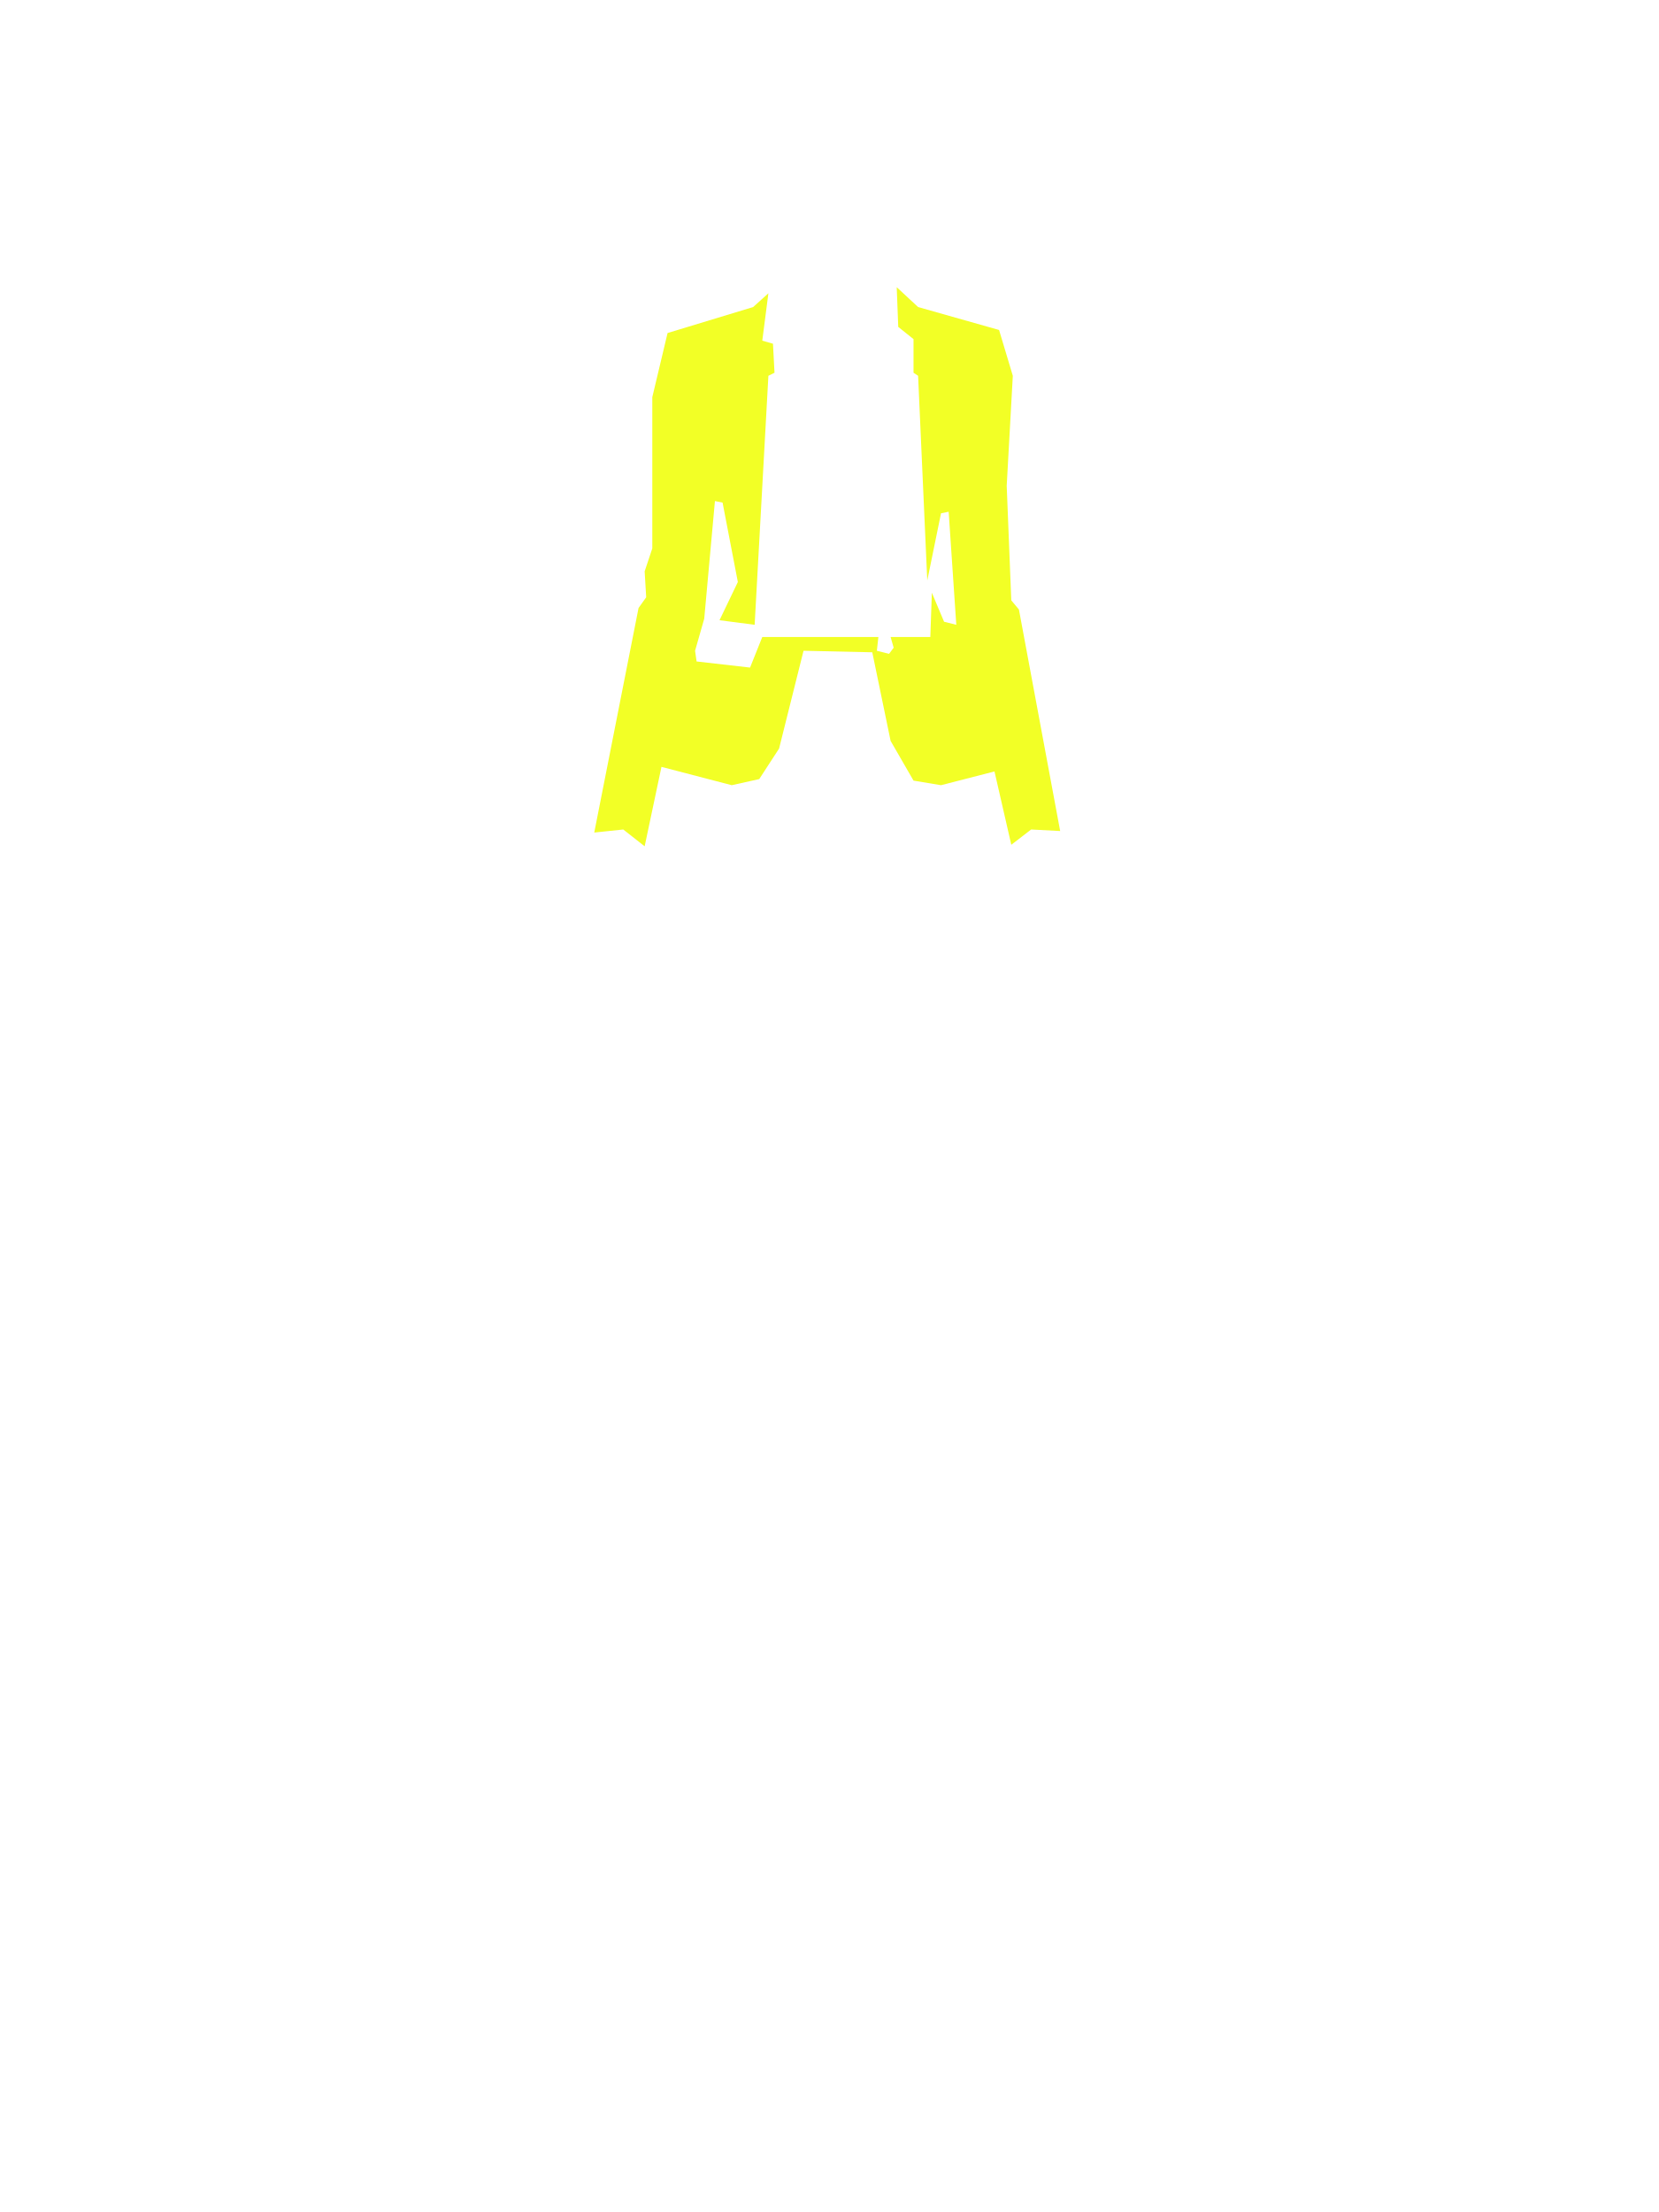
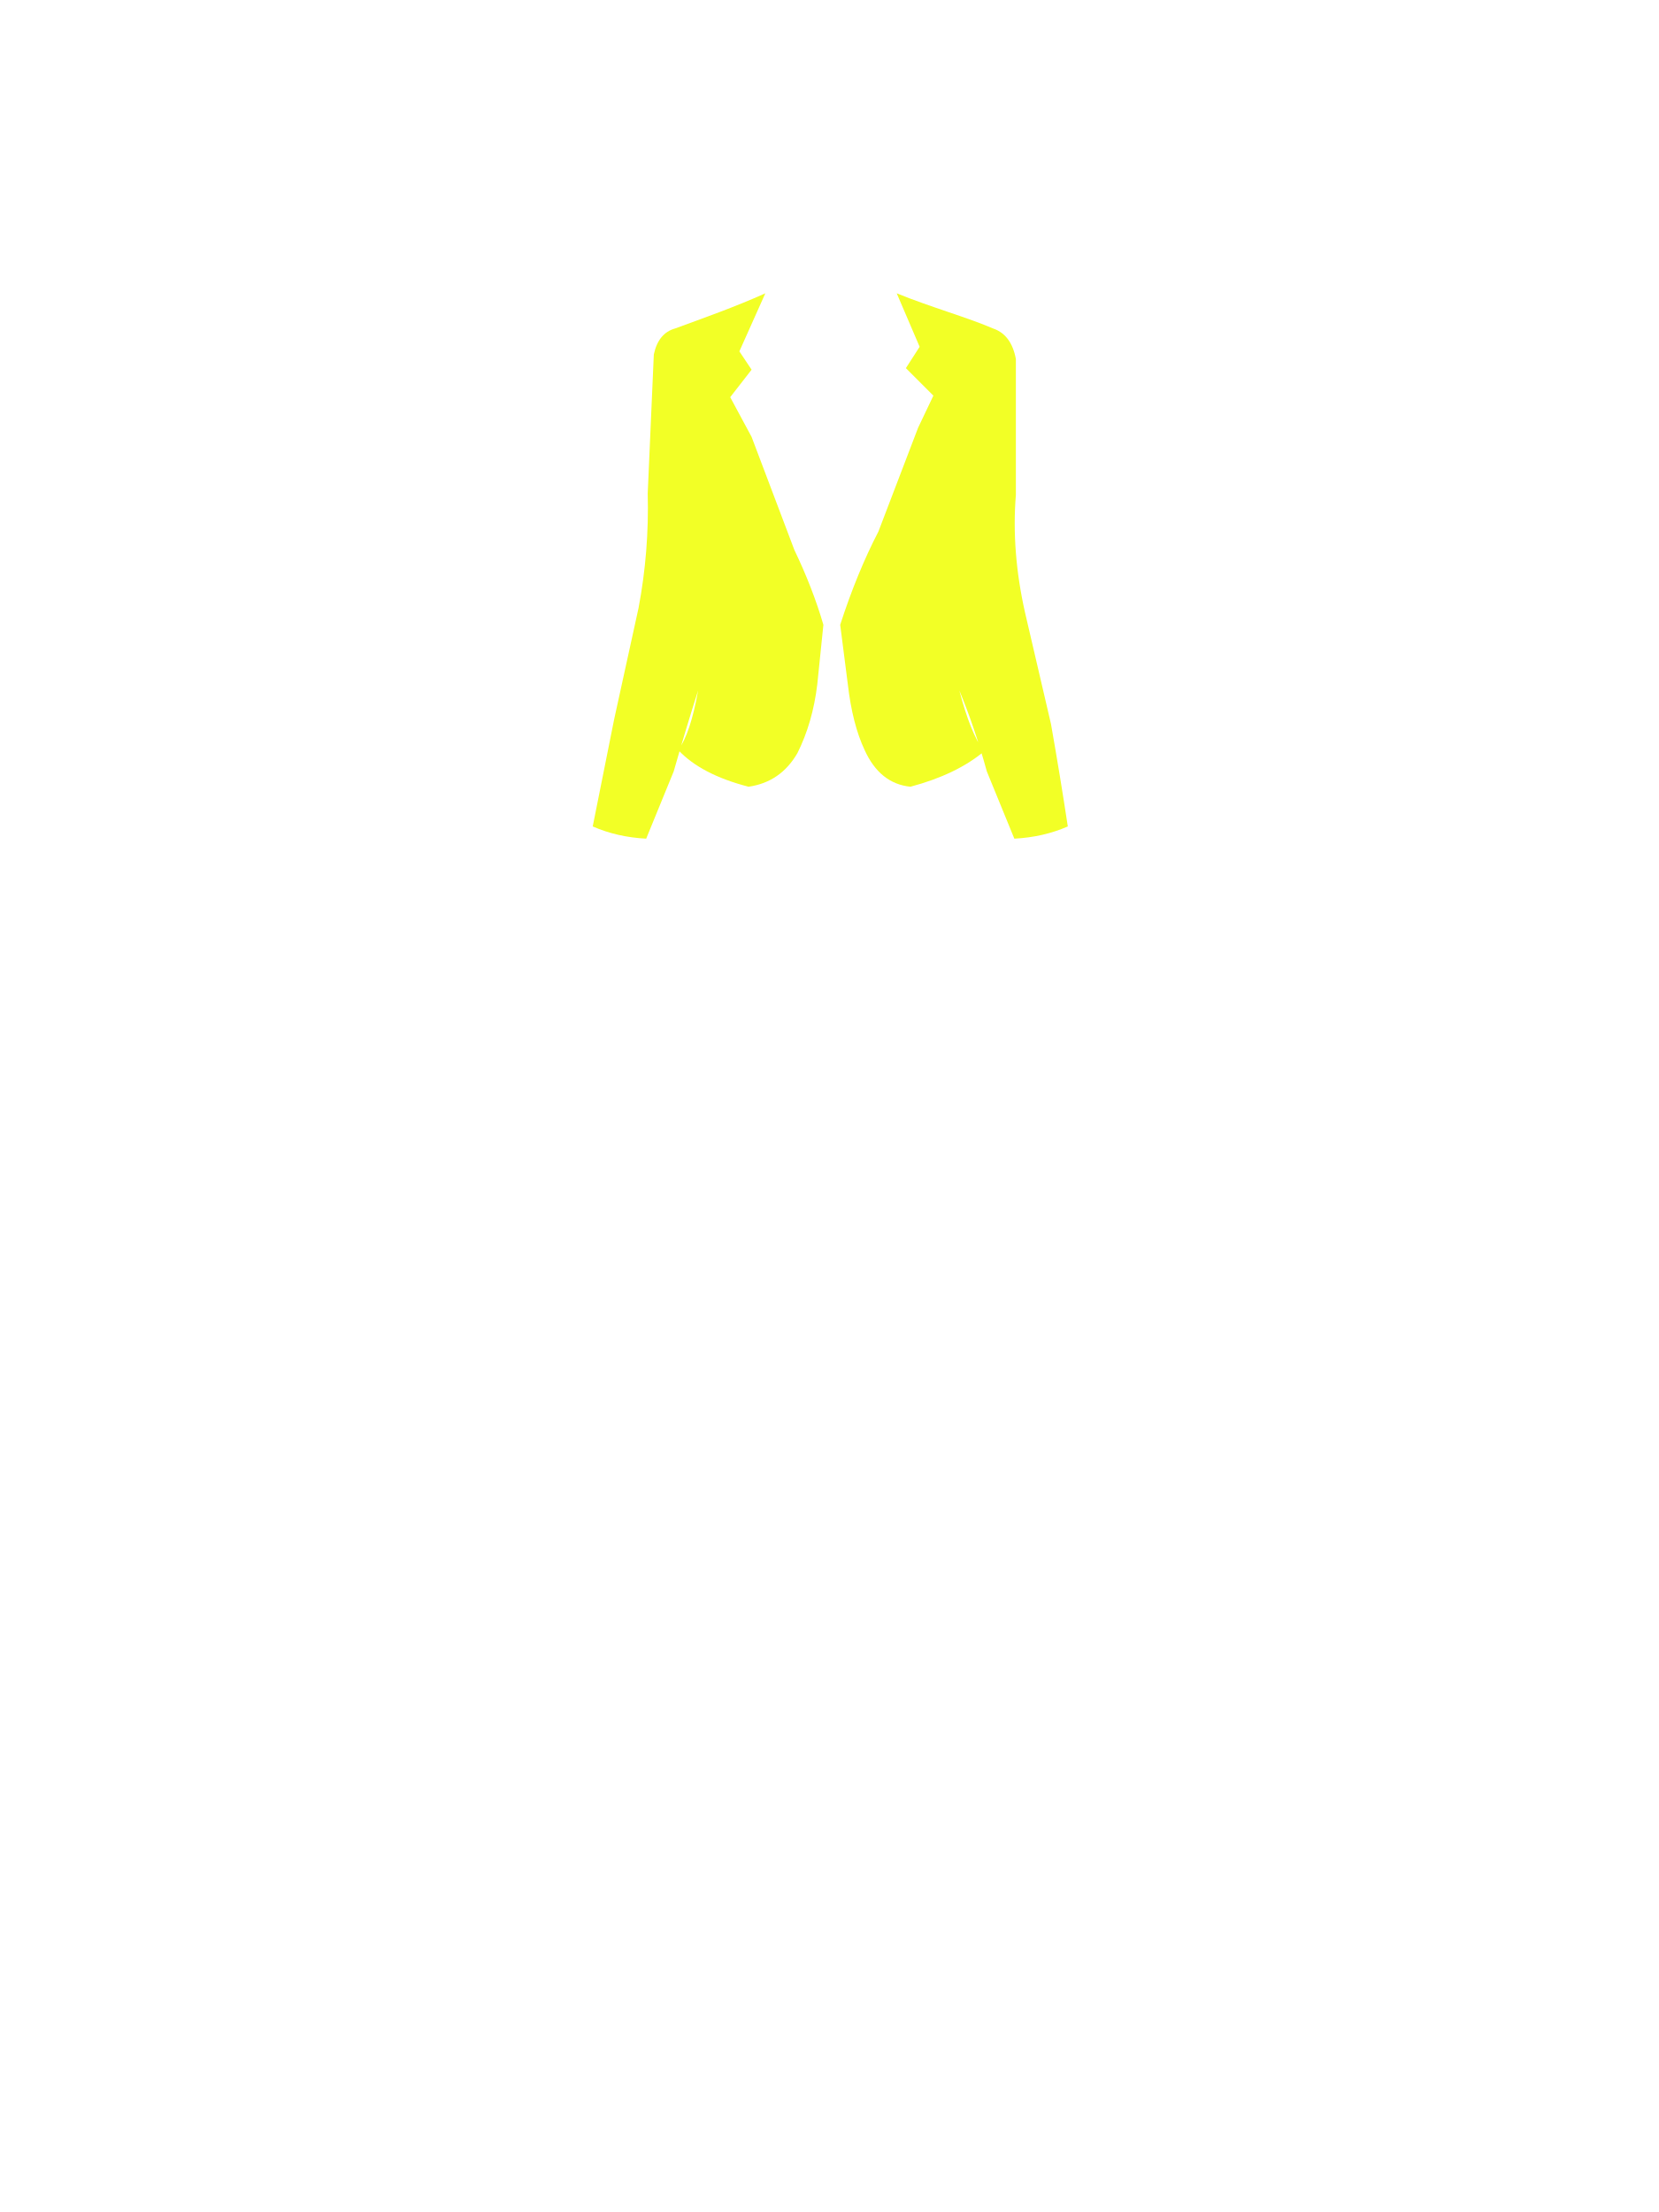
<svg xmlns="http://www.w3.org/2000/svg" width="1086" height="1448" viewBox="0 0 1086 1448">
-   <path d="M654,216 601,201 587,188 588,214 598,222 598,244 601,246 607,380 616,336 621,335 626,409 618,407 610,388 609,417 583,417 585,424 582,428 574,426 575,417 499,417 491,437 456,433 455,426 461,405 468,328 473,329 483,381 471,406 494,409 503,246 507,244 506,225 499,223 503,192 493,201 437,218 427,260 427,359 422,374 423,391 418,398 389,545 408,543 422,554 433,502 479,514 497,510 510,490 526,426 571,427 583,485 598,511 616,514 651,505 662,553 675,543 694,544 667,399 662,393 659,318 663,246Z" fill="#f2ff26" />
+   <path fill="#f2ff26" d="M501 192  C481 201 461 208 442 215  Q431 218 428 232  L424 323 Q425 361 418 398  L402 471 Q394 511 388 541  Q404 548 423 549  L441 505 Q449 477 457 452  Q452 480 444 491  Q459 507 490 515  Q511 512 522 493  Q532 473 535 448  L539 409  Q532 385 520 360  L492 286  L478 260  L492 242 L484 230 L501 192 Z" />
+   <path fill="#f2ff26" d="M587 192  C609 201 634 208 650 215  Q662 219 665 235  L665 324 Q662 361 671 401  L688 474 Q694 508 699 541  Q683 548 664 549  L646 505 Q638 476 628 452  Q635 479 644 492  Q626 507 596 515  Q576 513 566 491  Q558 474 555 448  L550 409 Q561 375 575 348  L601 280 L611 259 L593 241 L602 227 L587 192 Z" />
</svg>
